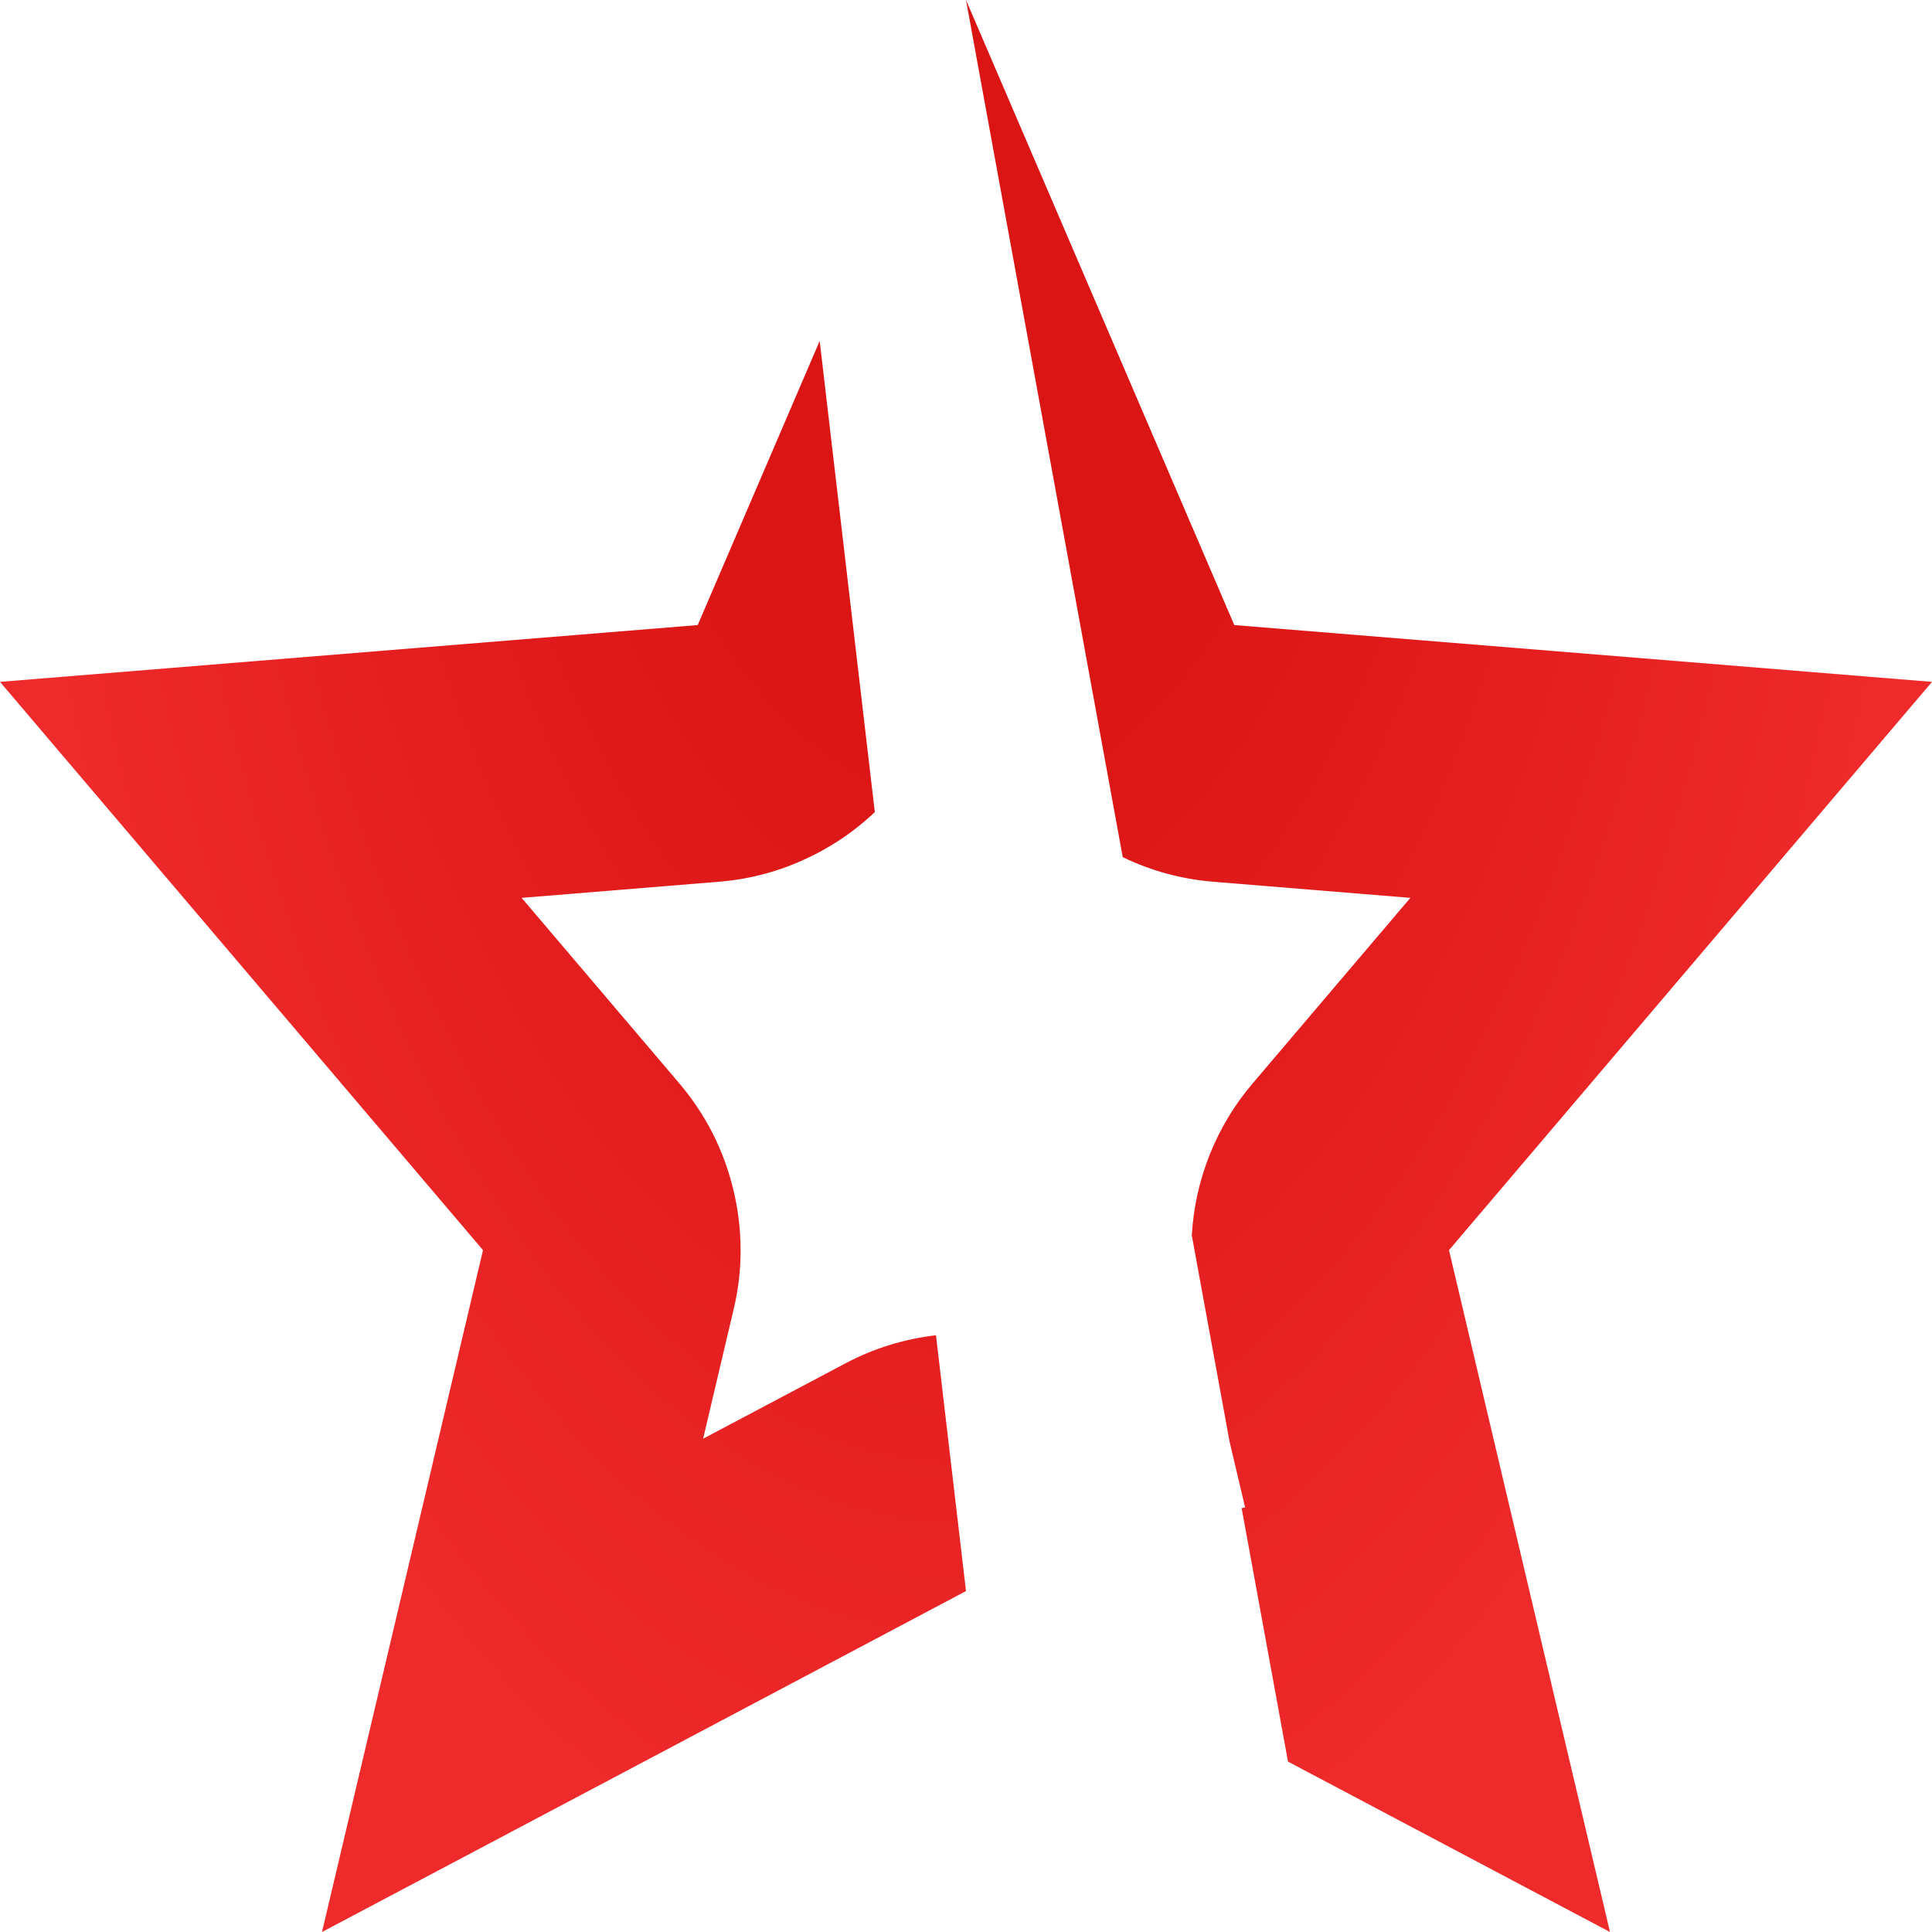
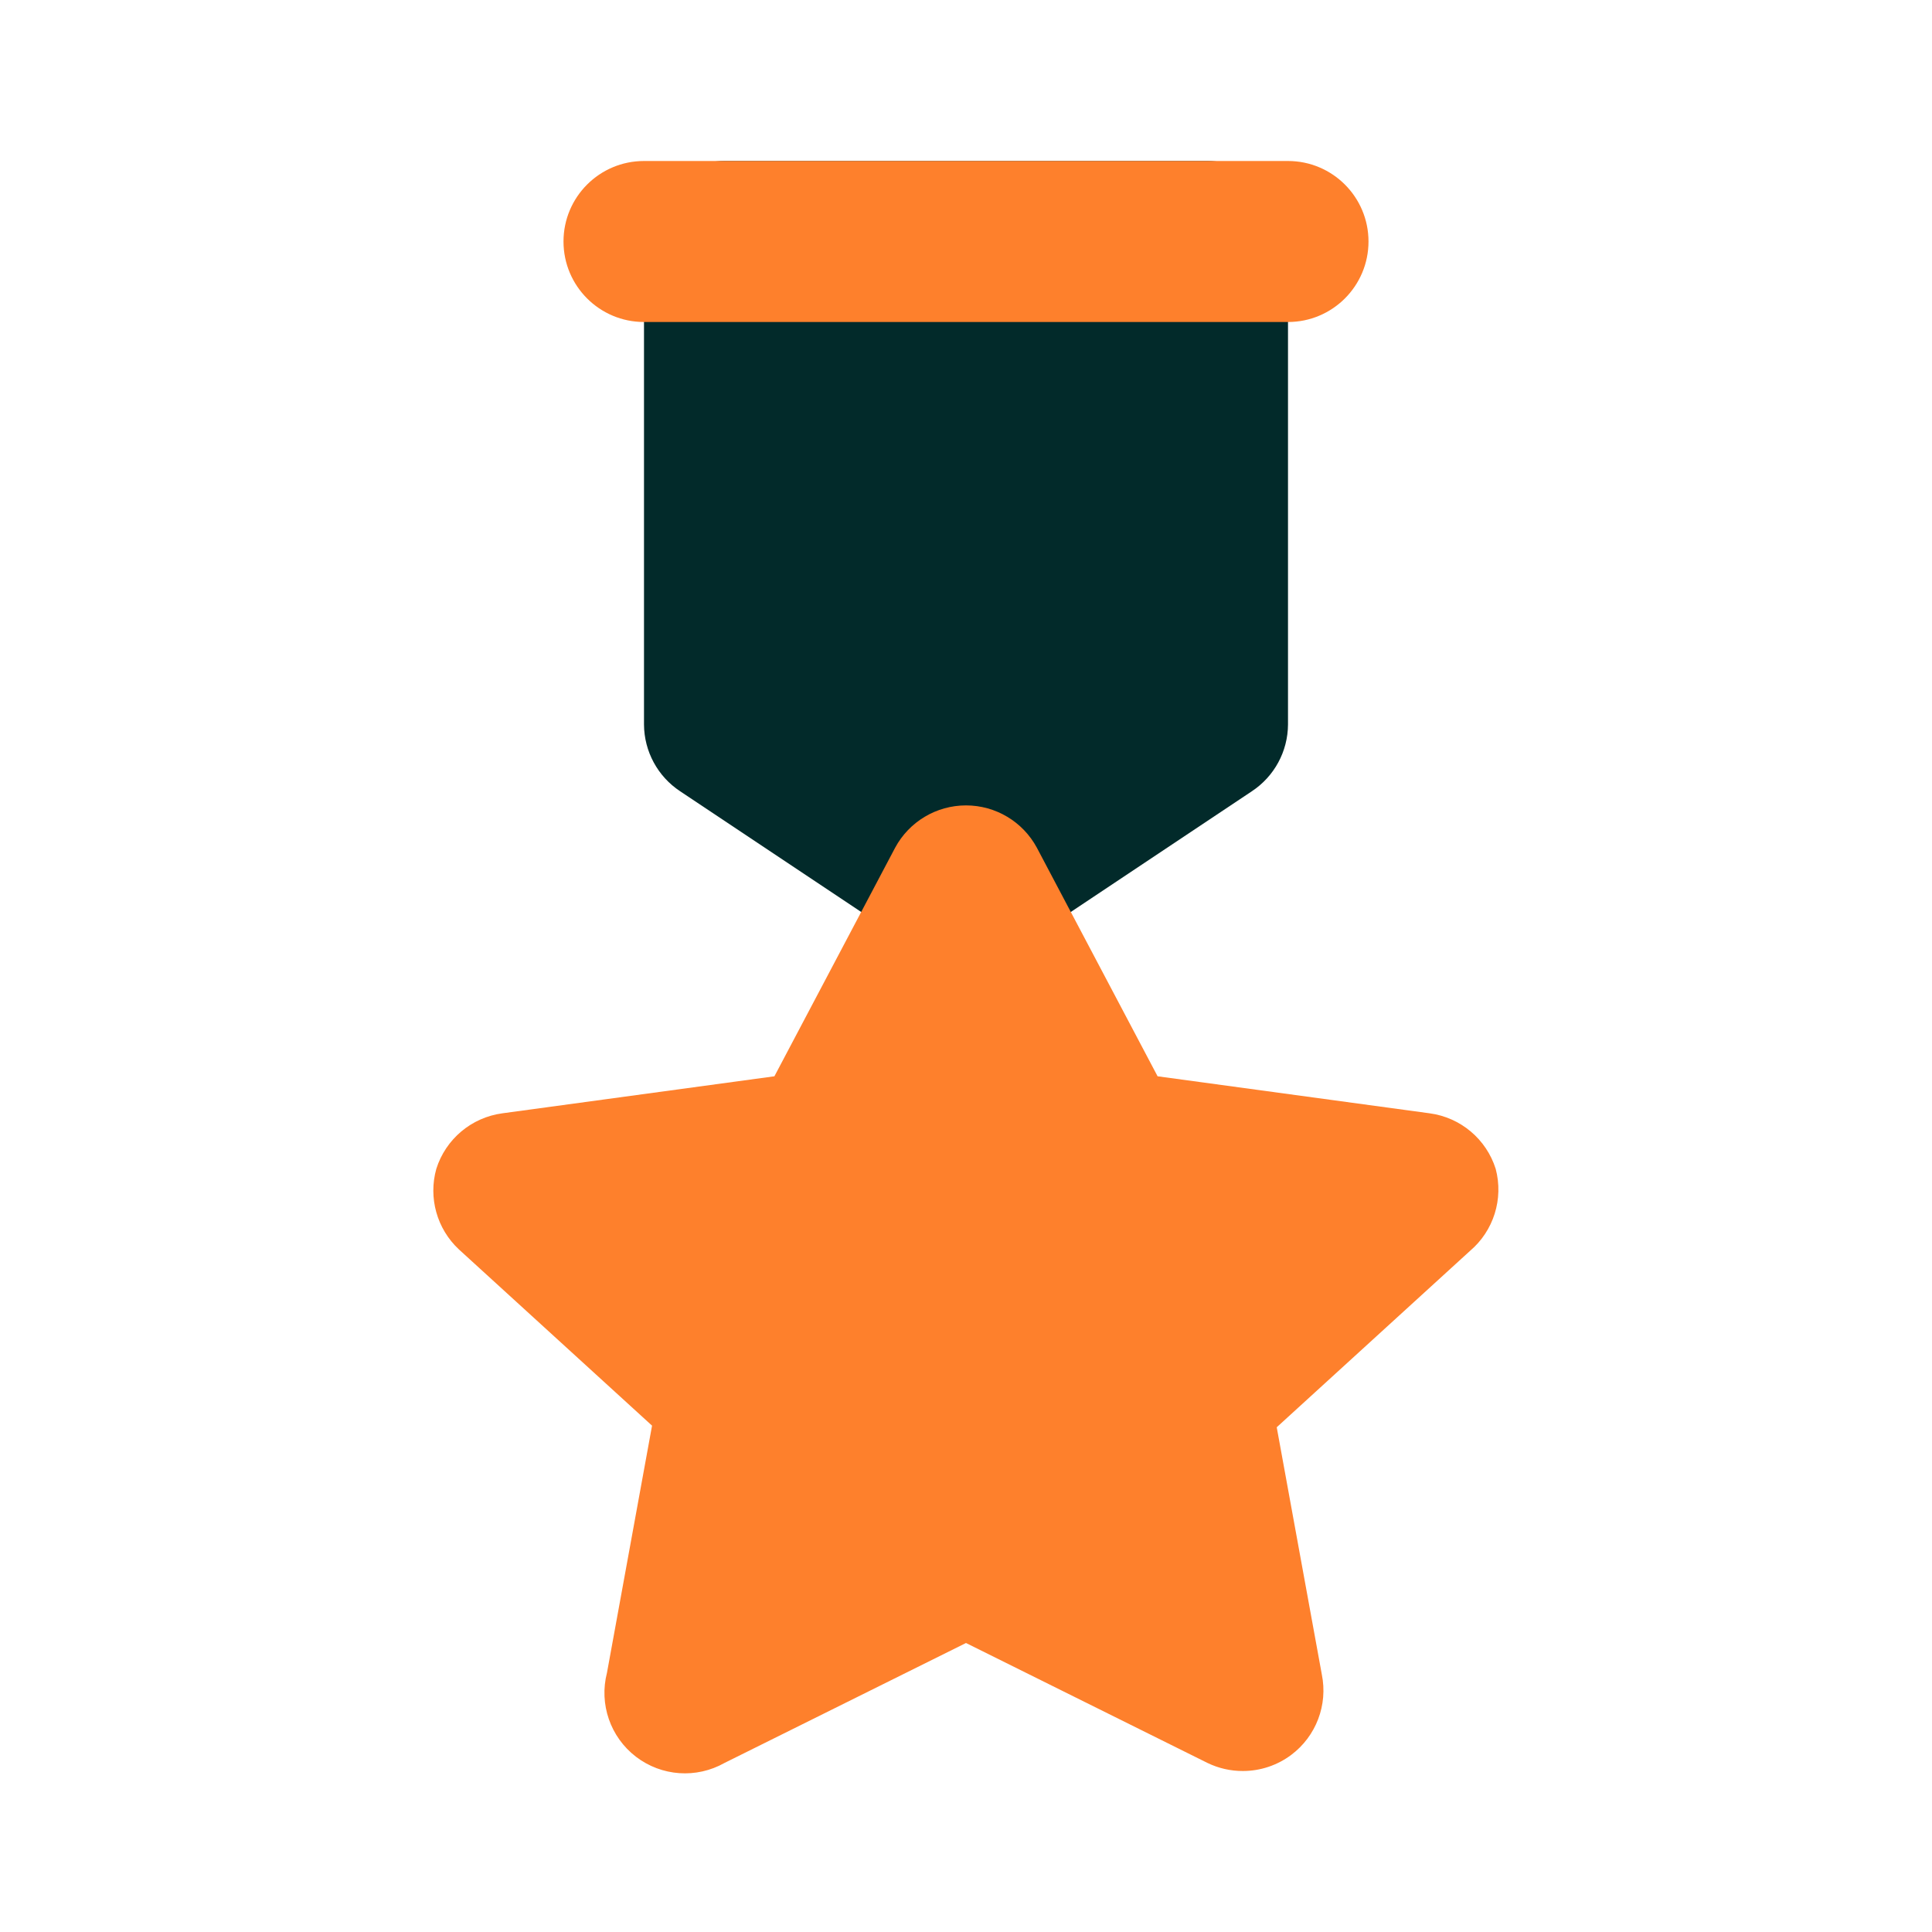
- <svg xmlns="http://www.w3.org/2000/svg" width="15" height="15" viewBox="0 0 15 15" fill="none">
-   <defs>
-     <radialGradient id="gradient_1" gradientUnits="userSpaceOnUse" cx="0" cy="0" r="1" gradientTransform="matrix(0 15 -7.5 0 7.5 0)">
-       <stop offset="0.369" stop-color="#DB1414" />
-       <stop offset="1" stop-color="#EF2A2A" />
-     </radialGradient>
-   </defs>
-   <g>
-     <path d="M7.5 0L9.583 4.853L15 5.294L11.25 9.706L12.5 15L10 13.677M7.5 12.353L2.5 15L3.75 9.706L0 5.294L5.417 4.853L6.364 2.647" />
-     <path d="M7.714 1.172L7.5 0L9.583 4.853L12.545 5.094L15 5.294L13.405 7.171L11.25 9.706L11.889 12.414L12.5 15L10.151 13.757L10 13.677L9.64 11.709Q9.654 11.707 9.667 11.704L9.546 11.191L9.253 9.591Q9.272 9.266 9.393 8.962Q9.515 8.659 9.726 8.411L10.95 6.971L9.421 6.846Q9.051 6.816 8.717 6.655L8.15 3.556L7.714 1.172ZM6.792 6.305L6.364 2.647L5.417 4.853L0 5.294L3.75 9.706L3.111 12.414L2.5 15L4.849 13.757L7.5 12.353L7.267 10.367Q6.895 10.41 6.564 10.585L5.459 11.17L5.696 10.165Q5.751 9.937 5.75 9.701Q5.749 9.466 5.694 9.238Q5.639 9.009 5.533 8.799Q5.426 8.59 5.274 8.411L4.05 6.971L5.579 6.846Q5.92 6.819 6.232 6.679Q6.544 6.54 6.792 6.305Z" fill="url(#gradient_1)" fill-rule="evenodd" />
+ <svg xmlns="http://www.w3.org/2000/svg" fill="#000000" viewBox="0 0 24 24" id="star-3" data-name="Flat Color" class="icon flat-color">
+   <g id="SVGRepo_bgCarrier" stroke-width="0" />
+   <g id="SVGRepo_tracerCarrier" stroke-linecap="round" stroke-linejoin="round" />
+   <g id="SVGRepo_iconCarrier">
+     <path id="primary" d="M15,2H9A1,1,0,0,0,8,3V9a1,1,0,0,0,.45.83l3,2a1,1,0,0,0,1.1,0l3-2A1,1,0,0,0,16,9V3A1,1,0,0,0,15,2Z" style="fill: #022A2A;" />
+     <path id="secondary" d="M16,4H8A1,1,0,0,1,8,2h8a1,1,0,0,1,0,2Zm2.58,10.52a1,1,0,0,0-.82-.69l-3.38-.46-1.5-2.84a1,1,0,0,0-1.76,0l-1.5,2.84-3.38.46a1,1,0,0,0-.82.69,1,1,0,0,0,.28,1l2.4,2.19-.56,3.07A1,1,0,0,0,9,21.9l3-1.49,3,1.49a1,1,0,0,0,.44.1,1,1,0,0,0,.6-.2,1,1,0,0,0,.38-1l-.56-3.07,2.4-2.19A1,1,0,0,0,18.58,14.52Z" style="fill: #FE802C;" />
  </g>
</svg>
